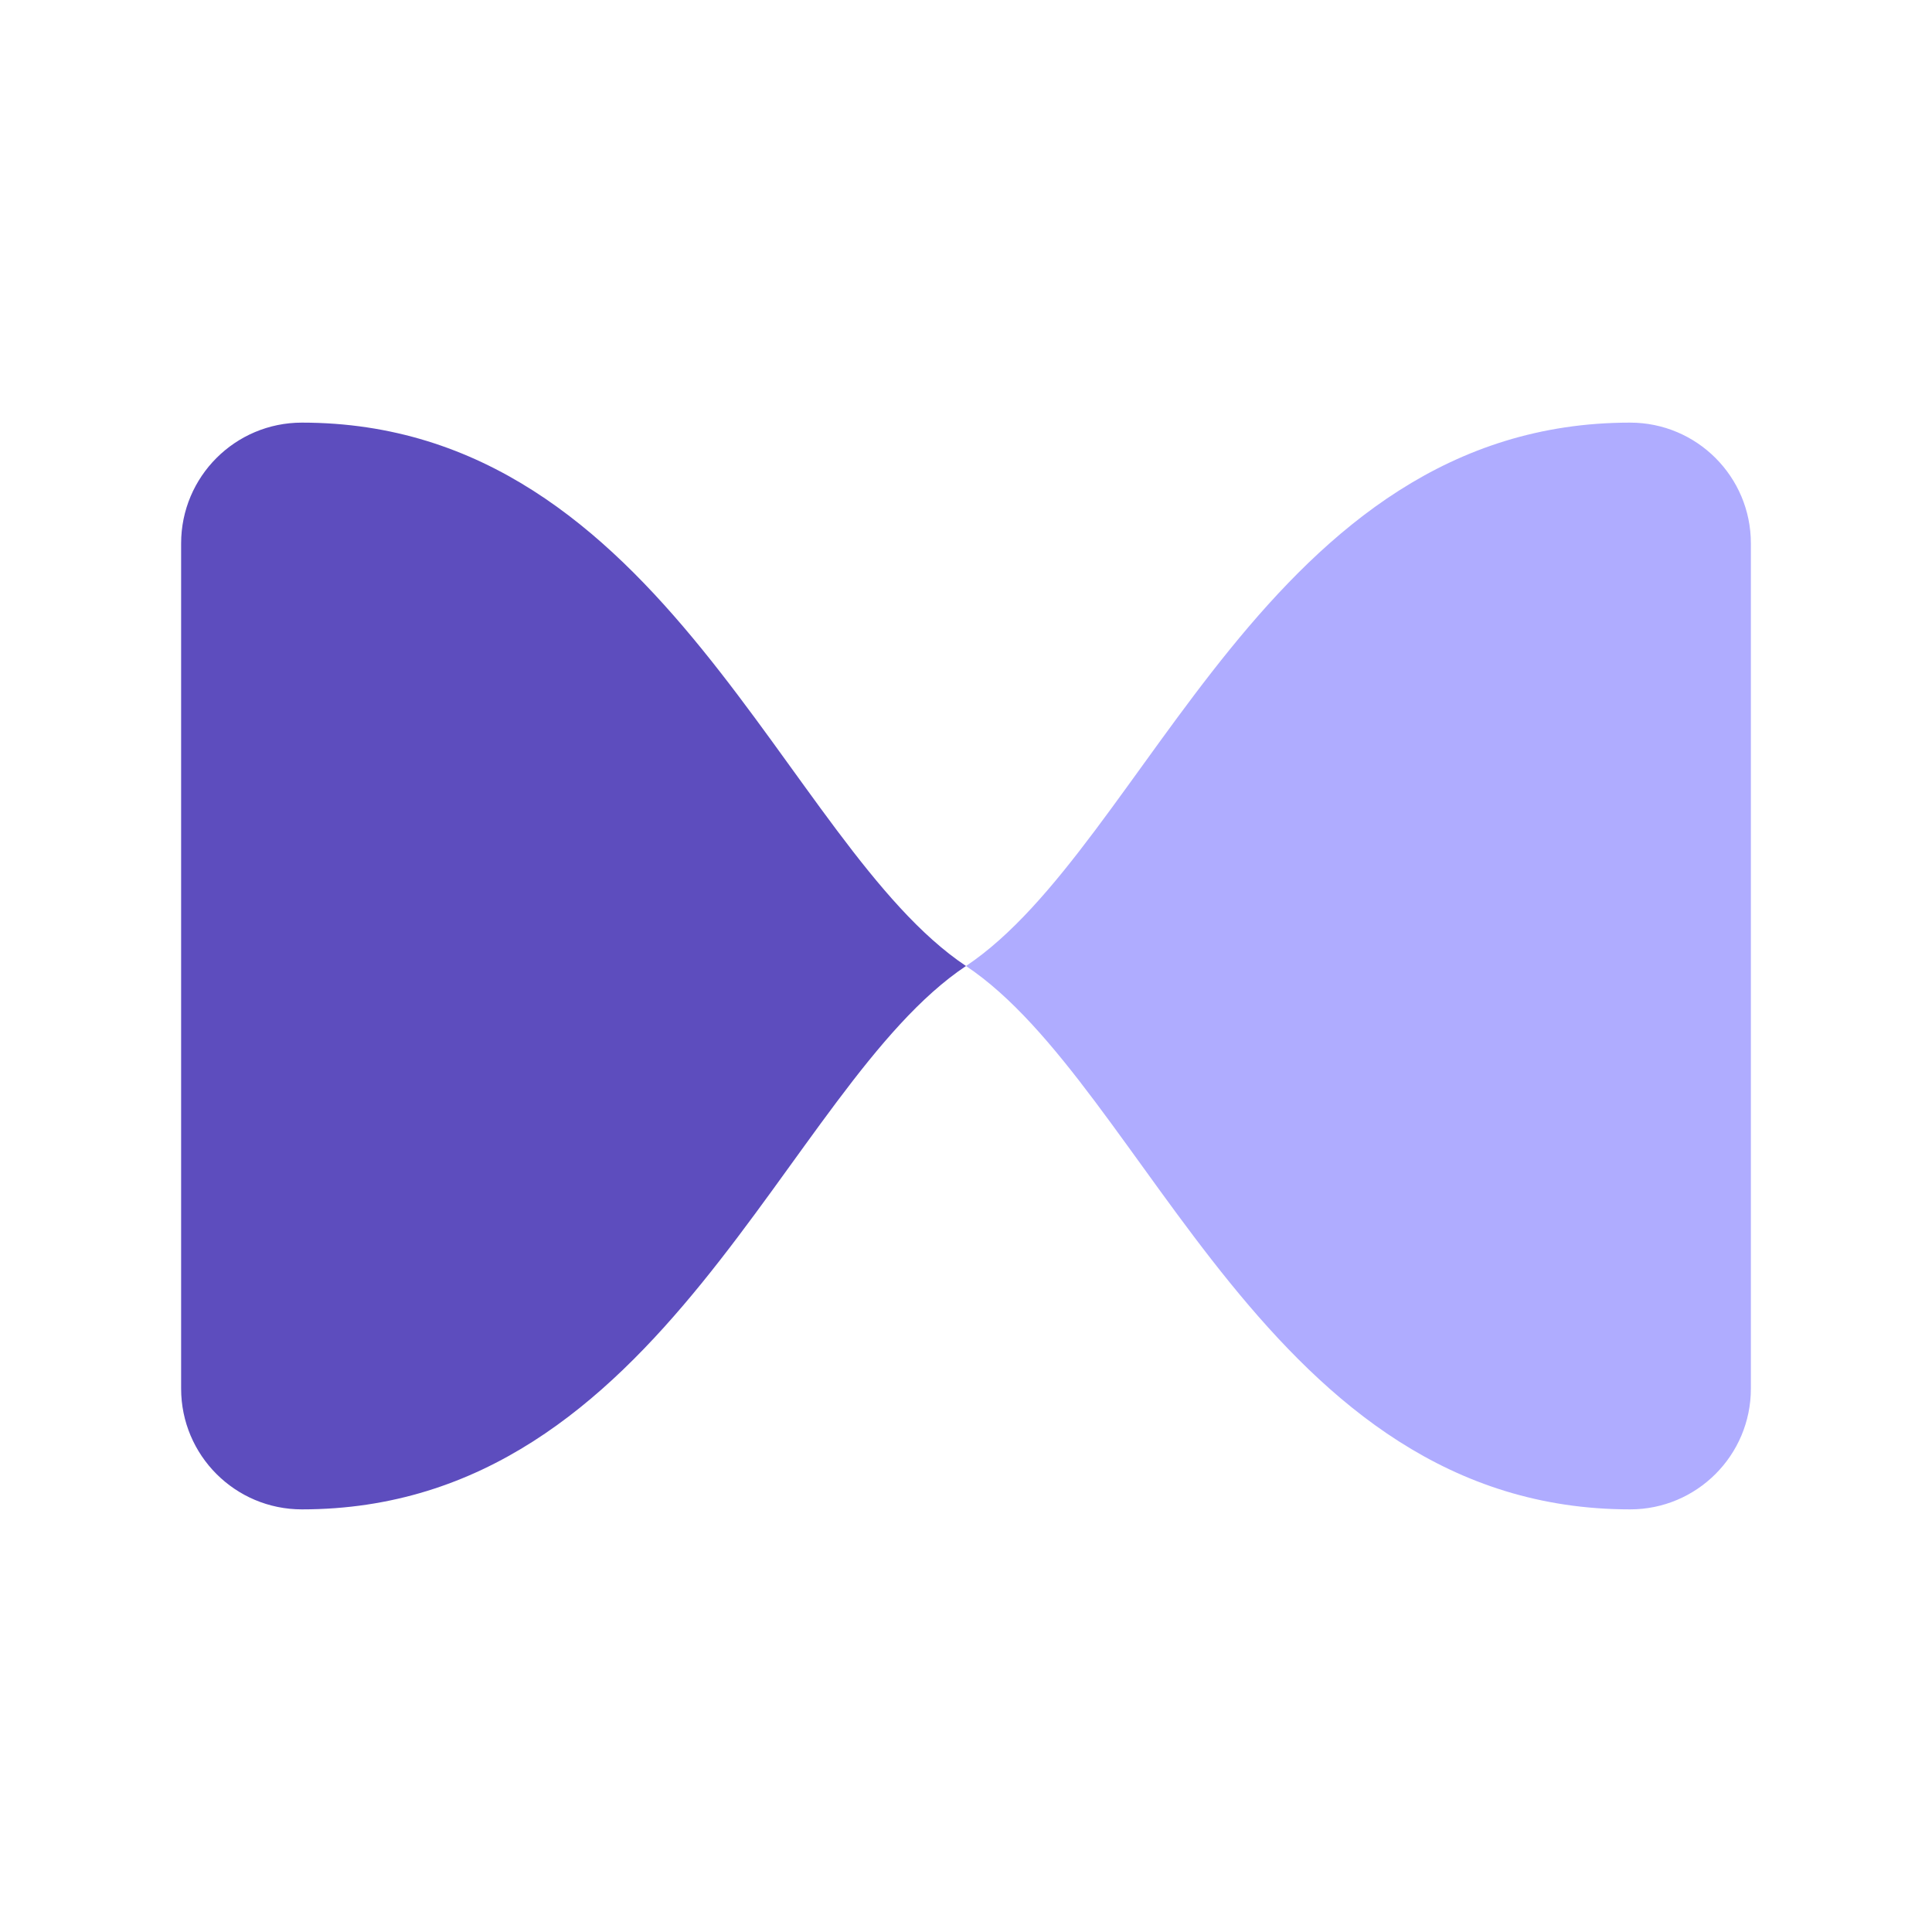
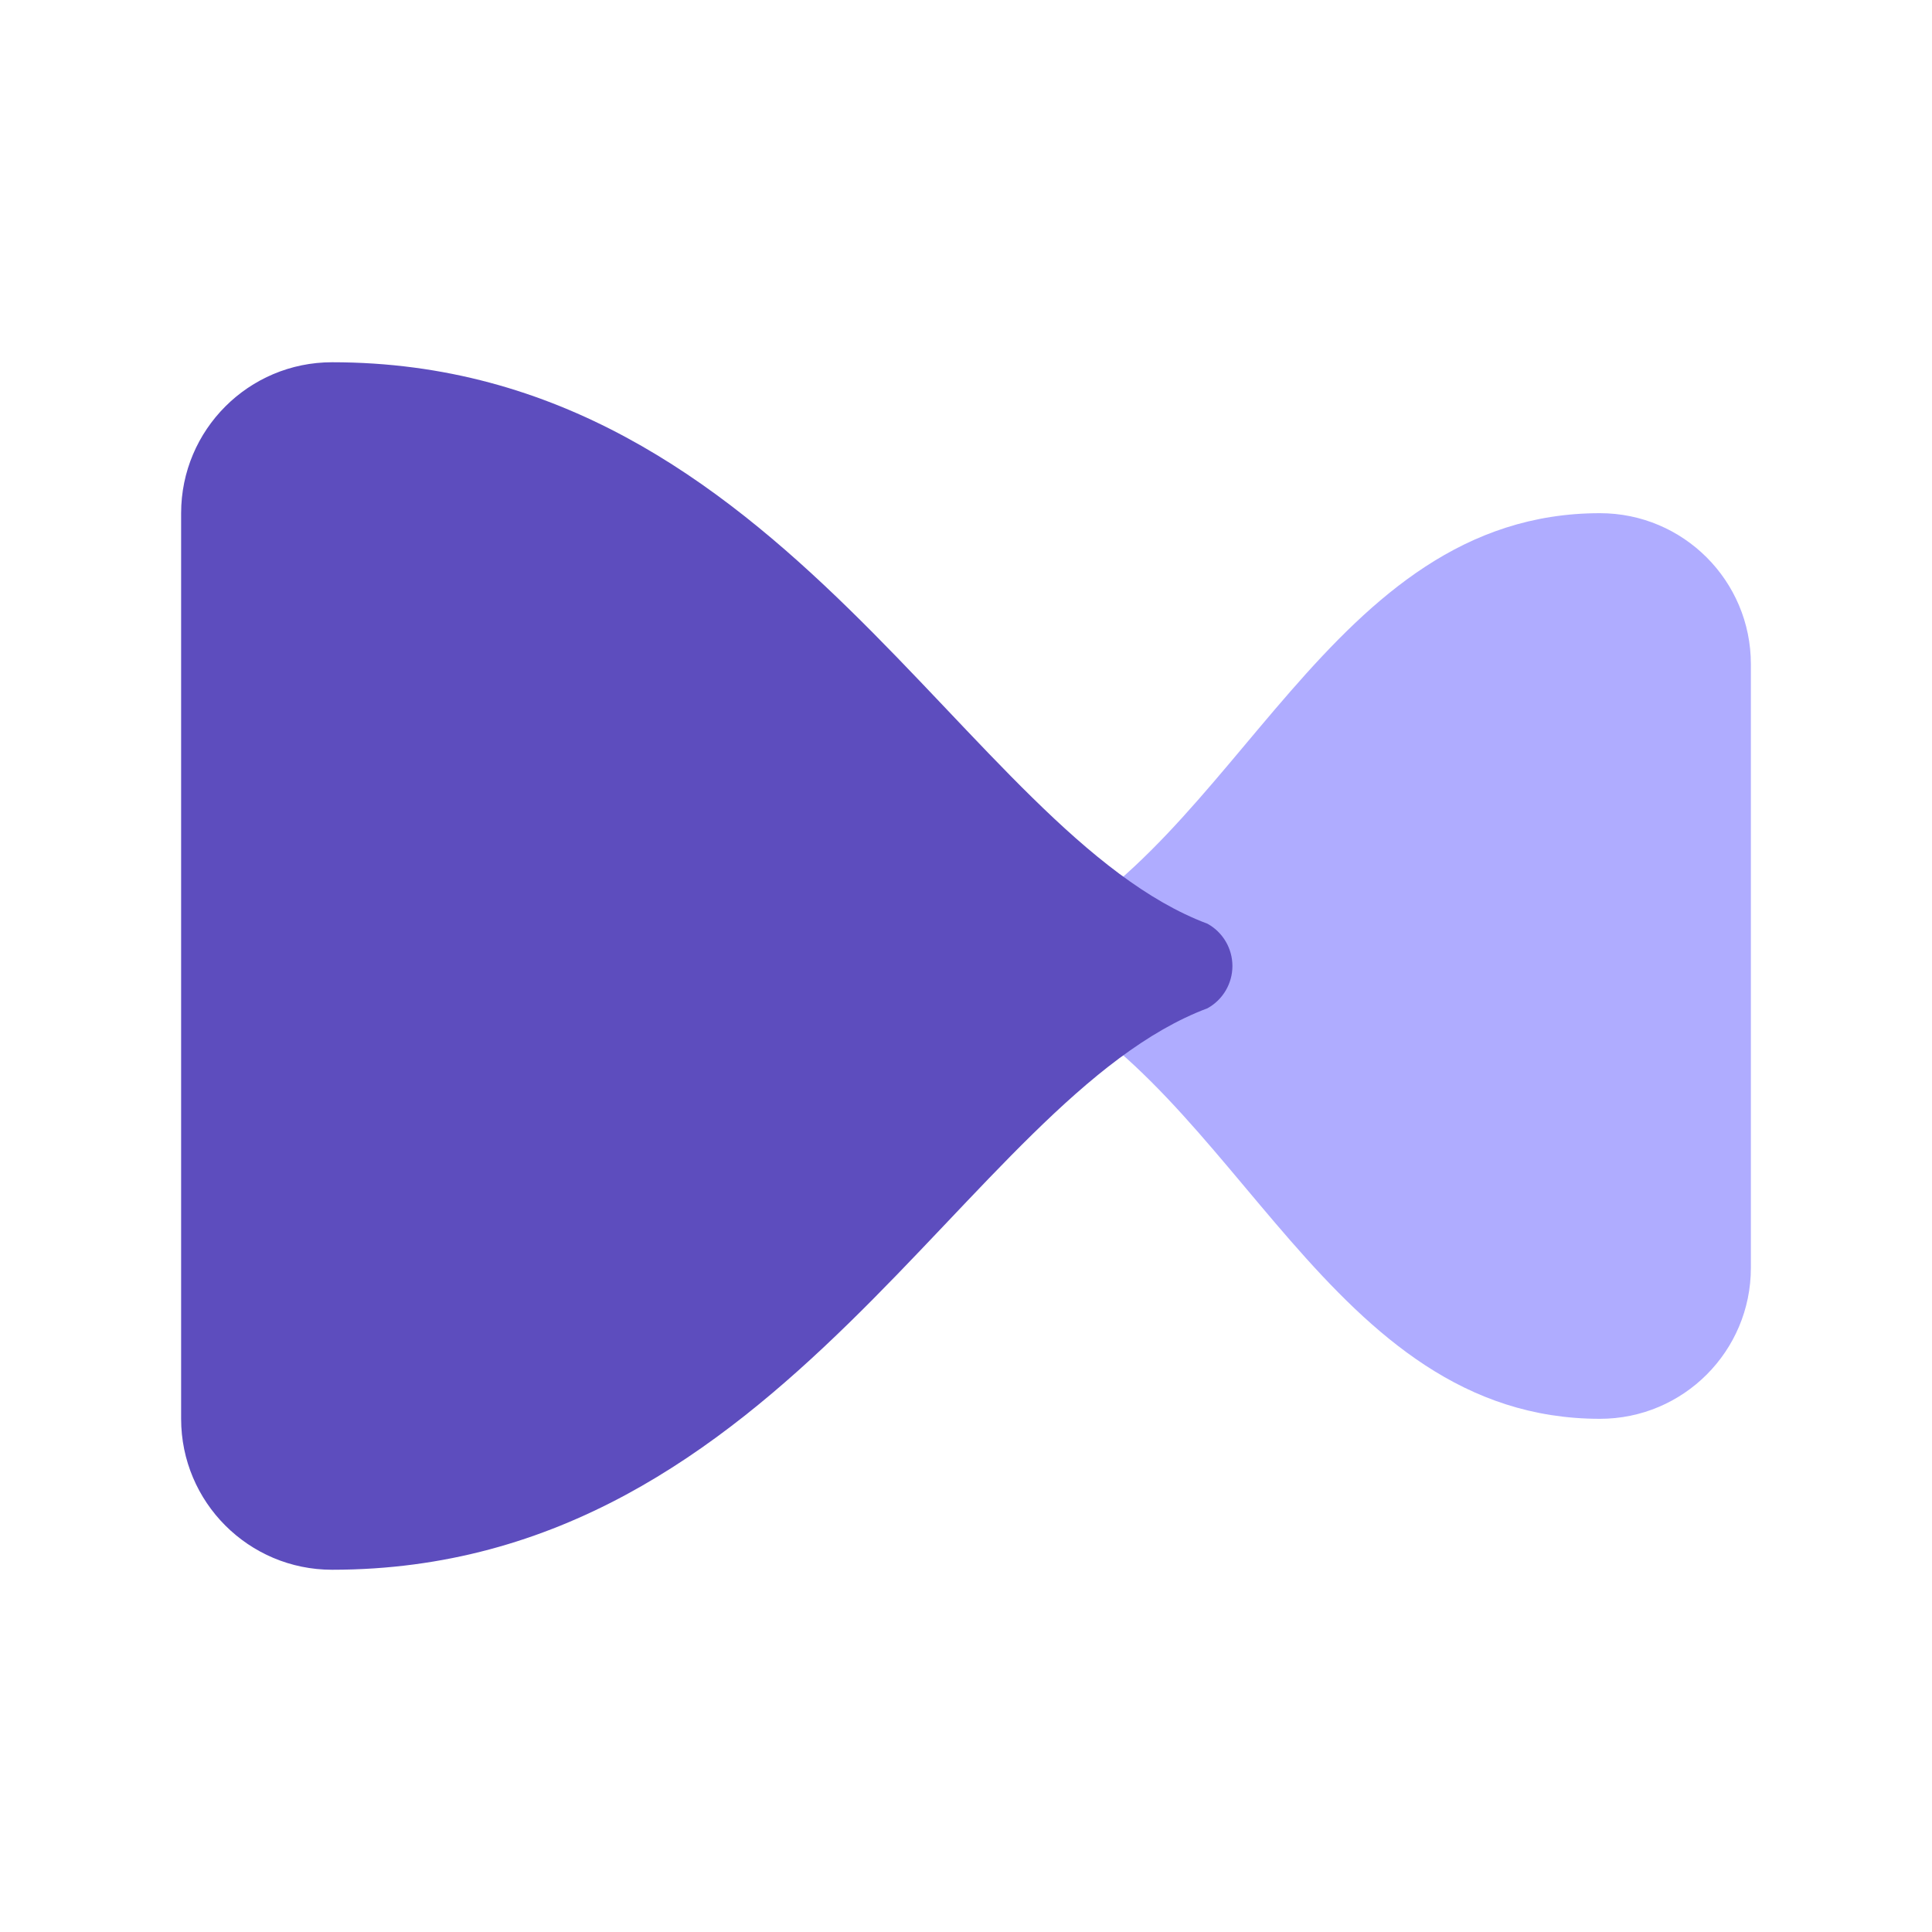
<svg xmlns="http://www.w3.org/2000/svg" viewBox="0 0 32 32">
  <style>.a{fill:#5d4dbe}.b{fill:#afacff}@media(prefers-color-scheme:dark){.a{fill:#afacff}.b{fill:#5d4dbe}}</style>
-   <path class="b" d="M 27,7 C 21,7 19,14 16,16 C 19,18 21,25 27,25 A 2,2 0 0 0 29,23 V 9 A 2,2 0 0 0 27,7 Z" />
-   <path class="a" d="M 5,7 C 11,7 13,14 16,16 C 13,18 11,25 5,25 A 2,2 0 0 1 3,23 V 9 A 2,2 0 0 1 5,7 Z" />
+   <path class="b" d="M 26.5,8.5 C 22,8.5 20.5,14 17,15.6 L 17,16.4 C 20.5,18 22,23.5 26.5,23.5 A 2.5,2.5 0 0 0 29,21 V 11 A 2.5,2.5 0 0 0 26.5,8.5 Z" />
+   <path class="a" d="M 5.5,6 C 13,6 16,13.8 20,15.3 A 0.8,0.8 0 0 1 20,16.7 C 16,18.2 13,26 5.5,26 A 2.5,2.5 0 0 1 3,23.5 V 8.5 A 2.5,2.5 0 0 1 5.5,6 Z" />
</svg>
